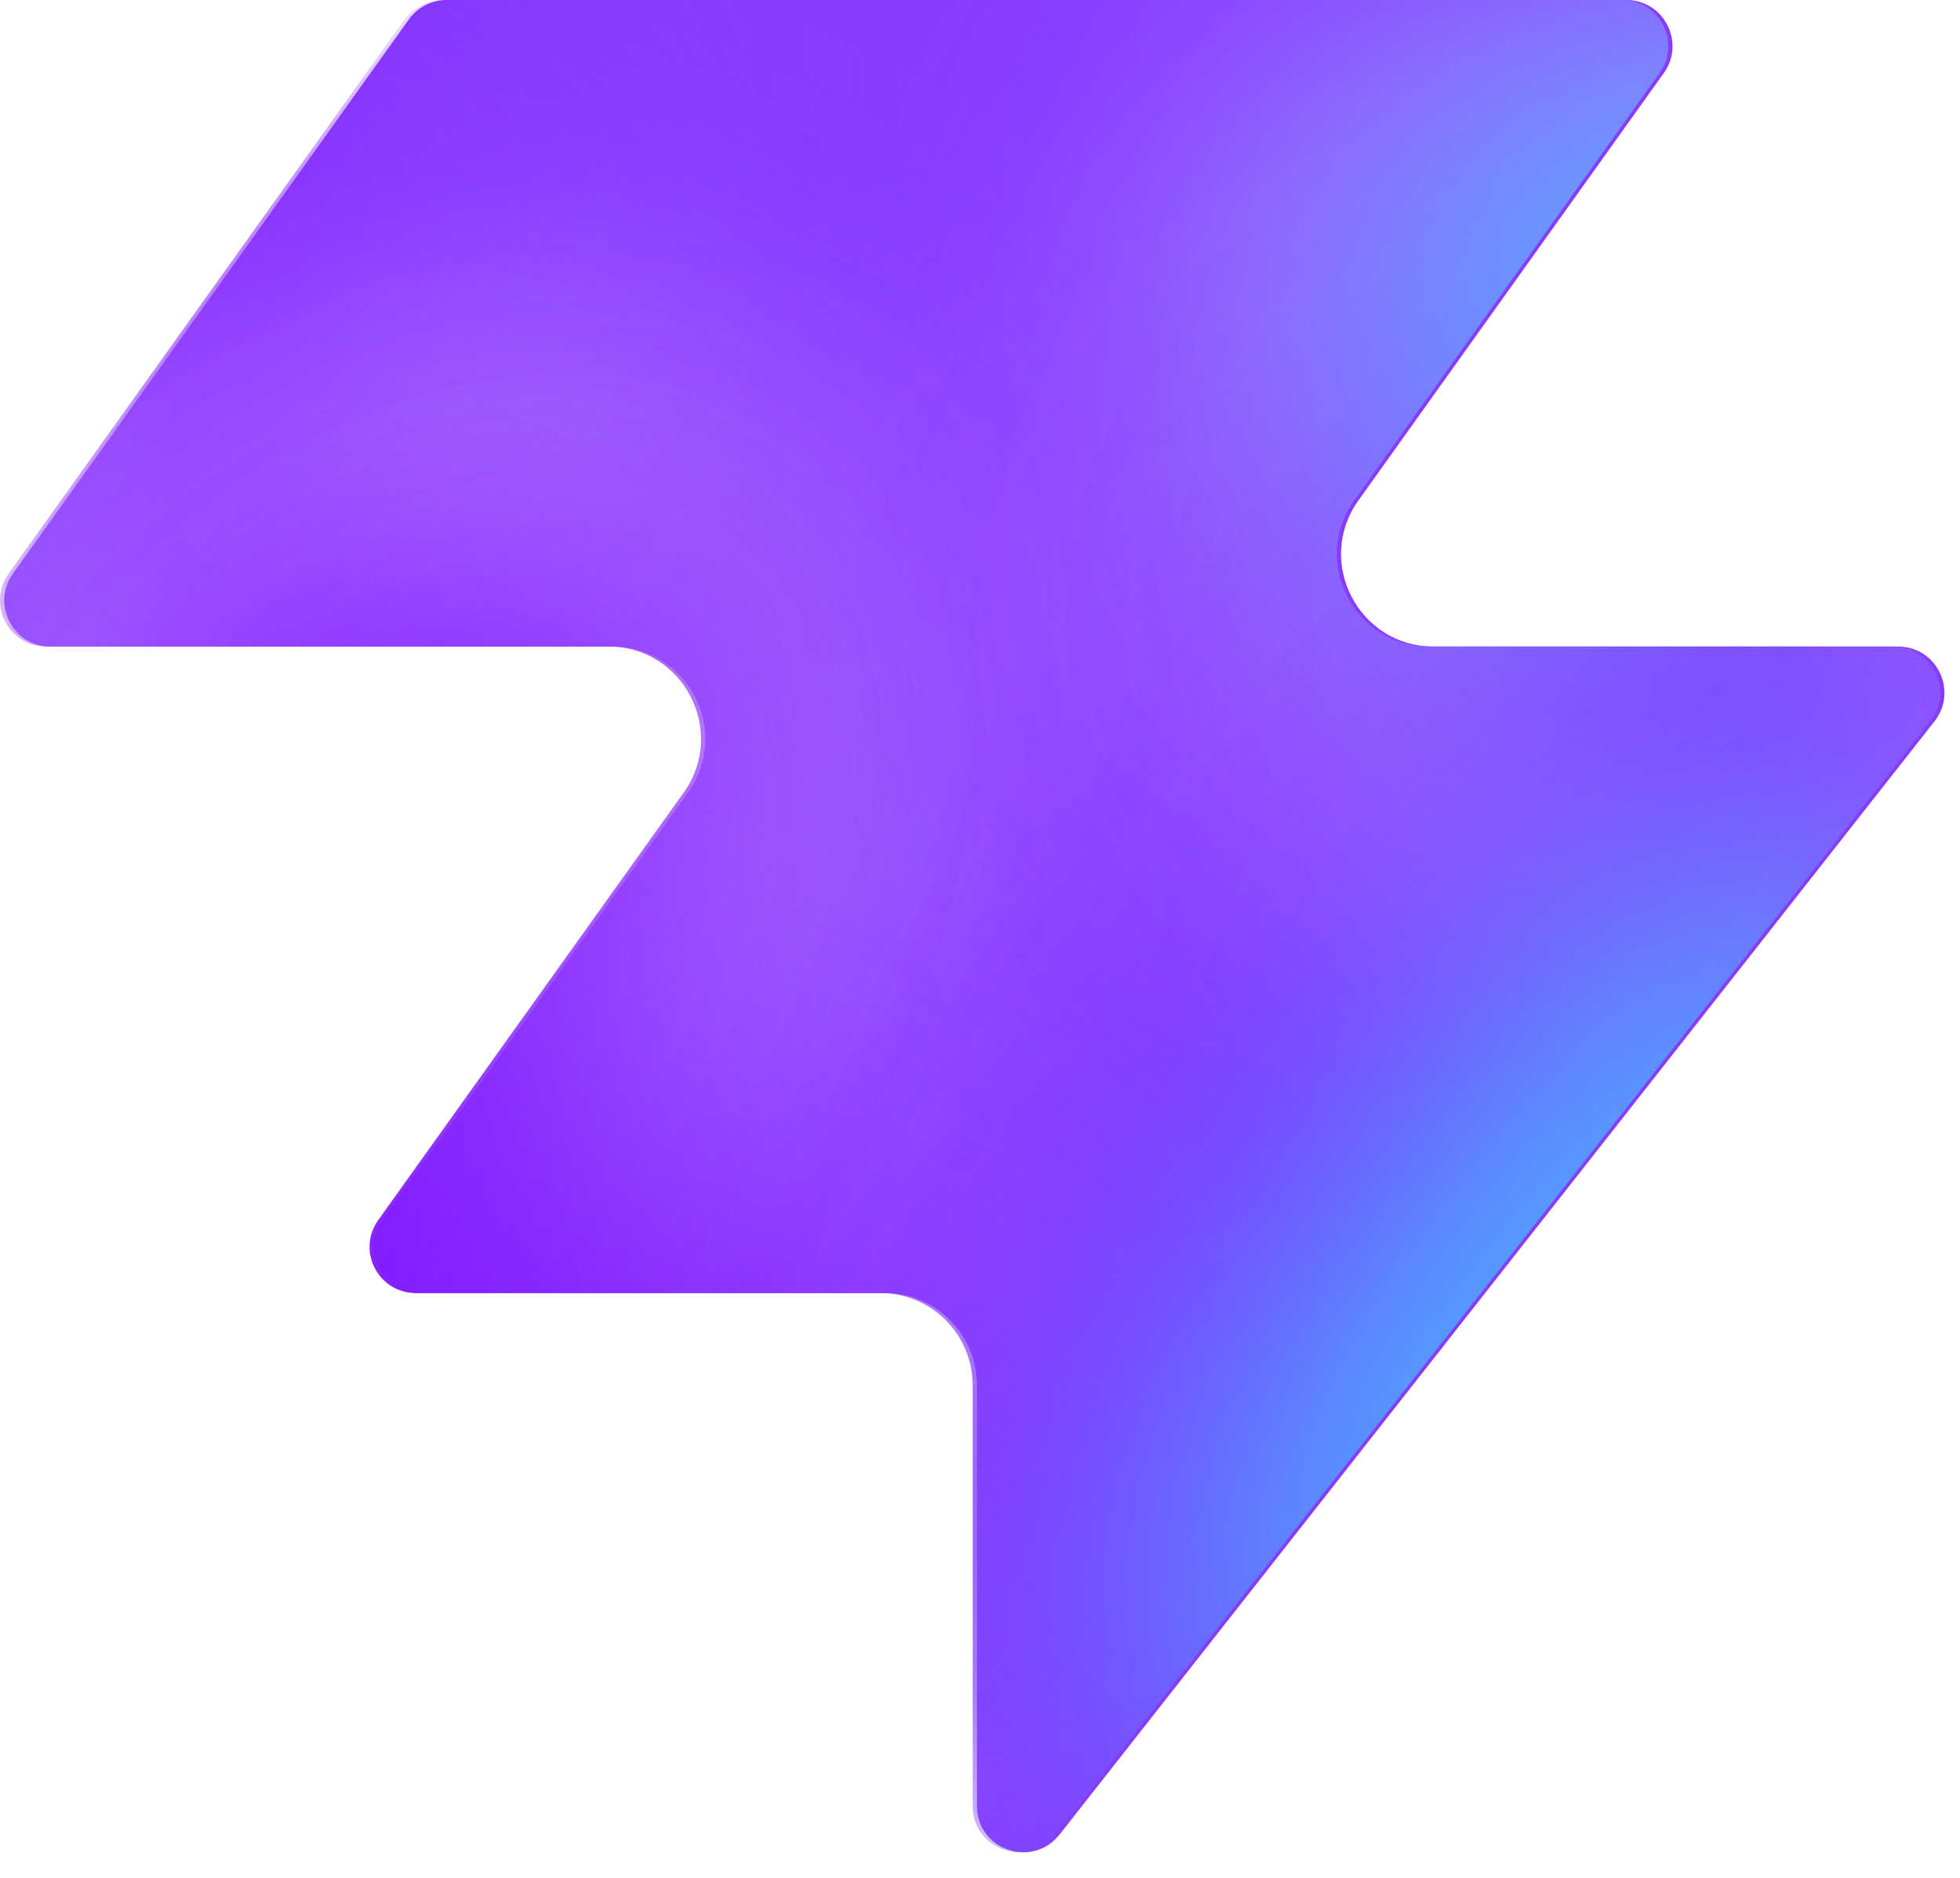
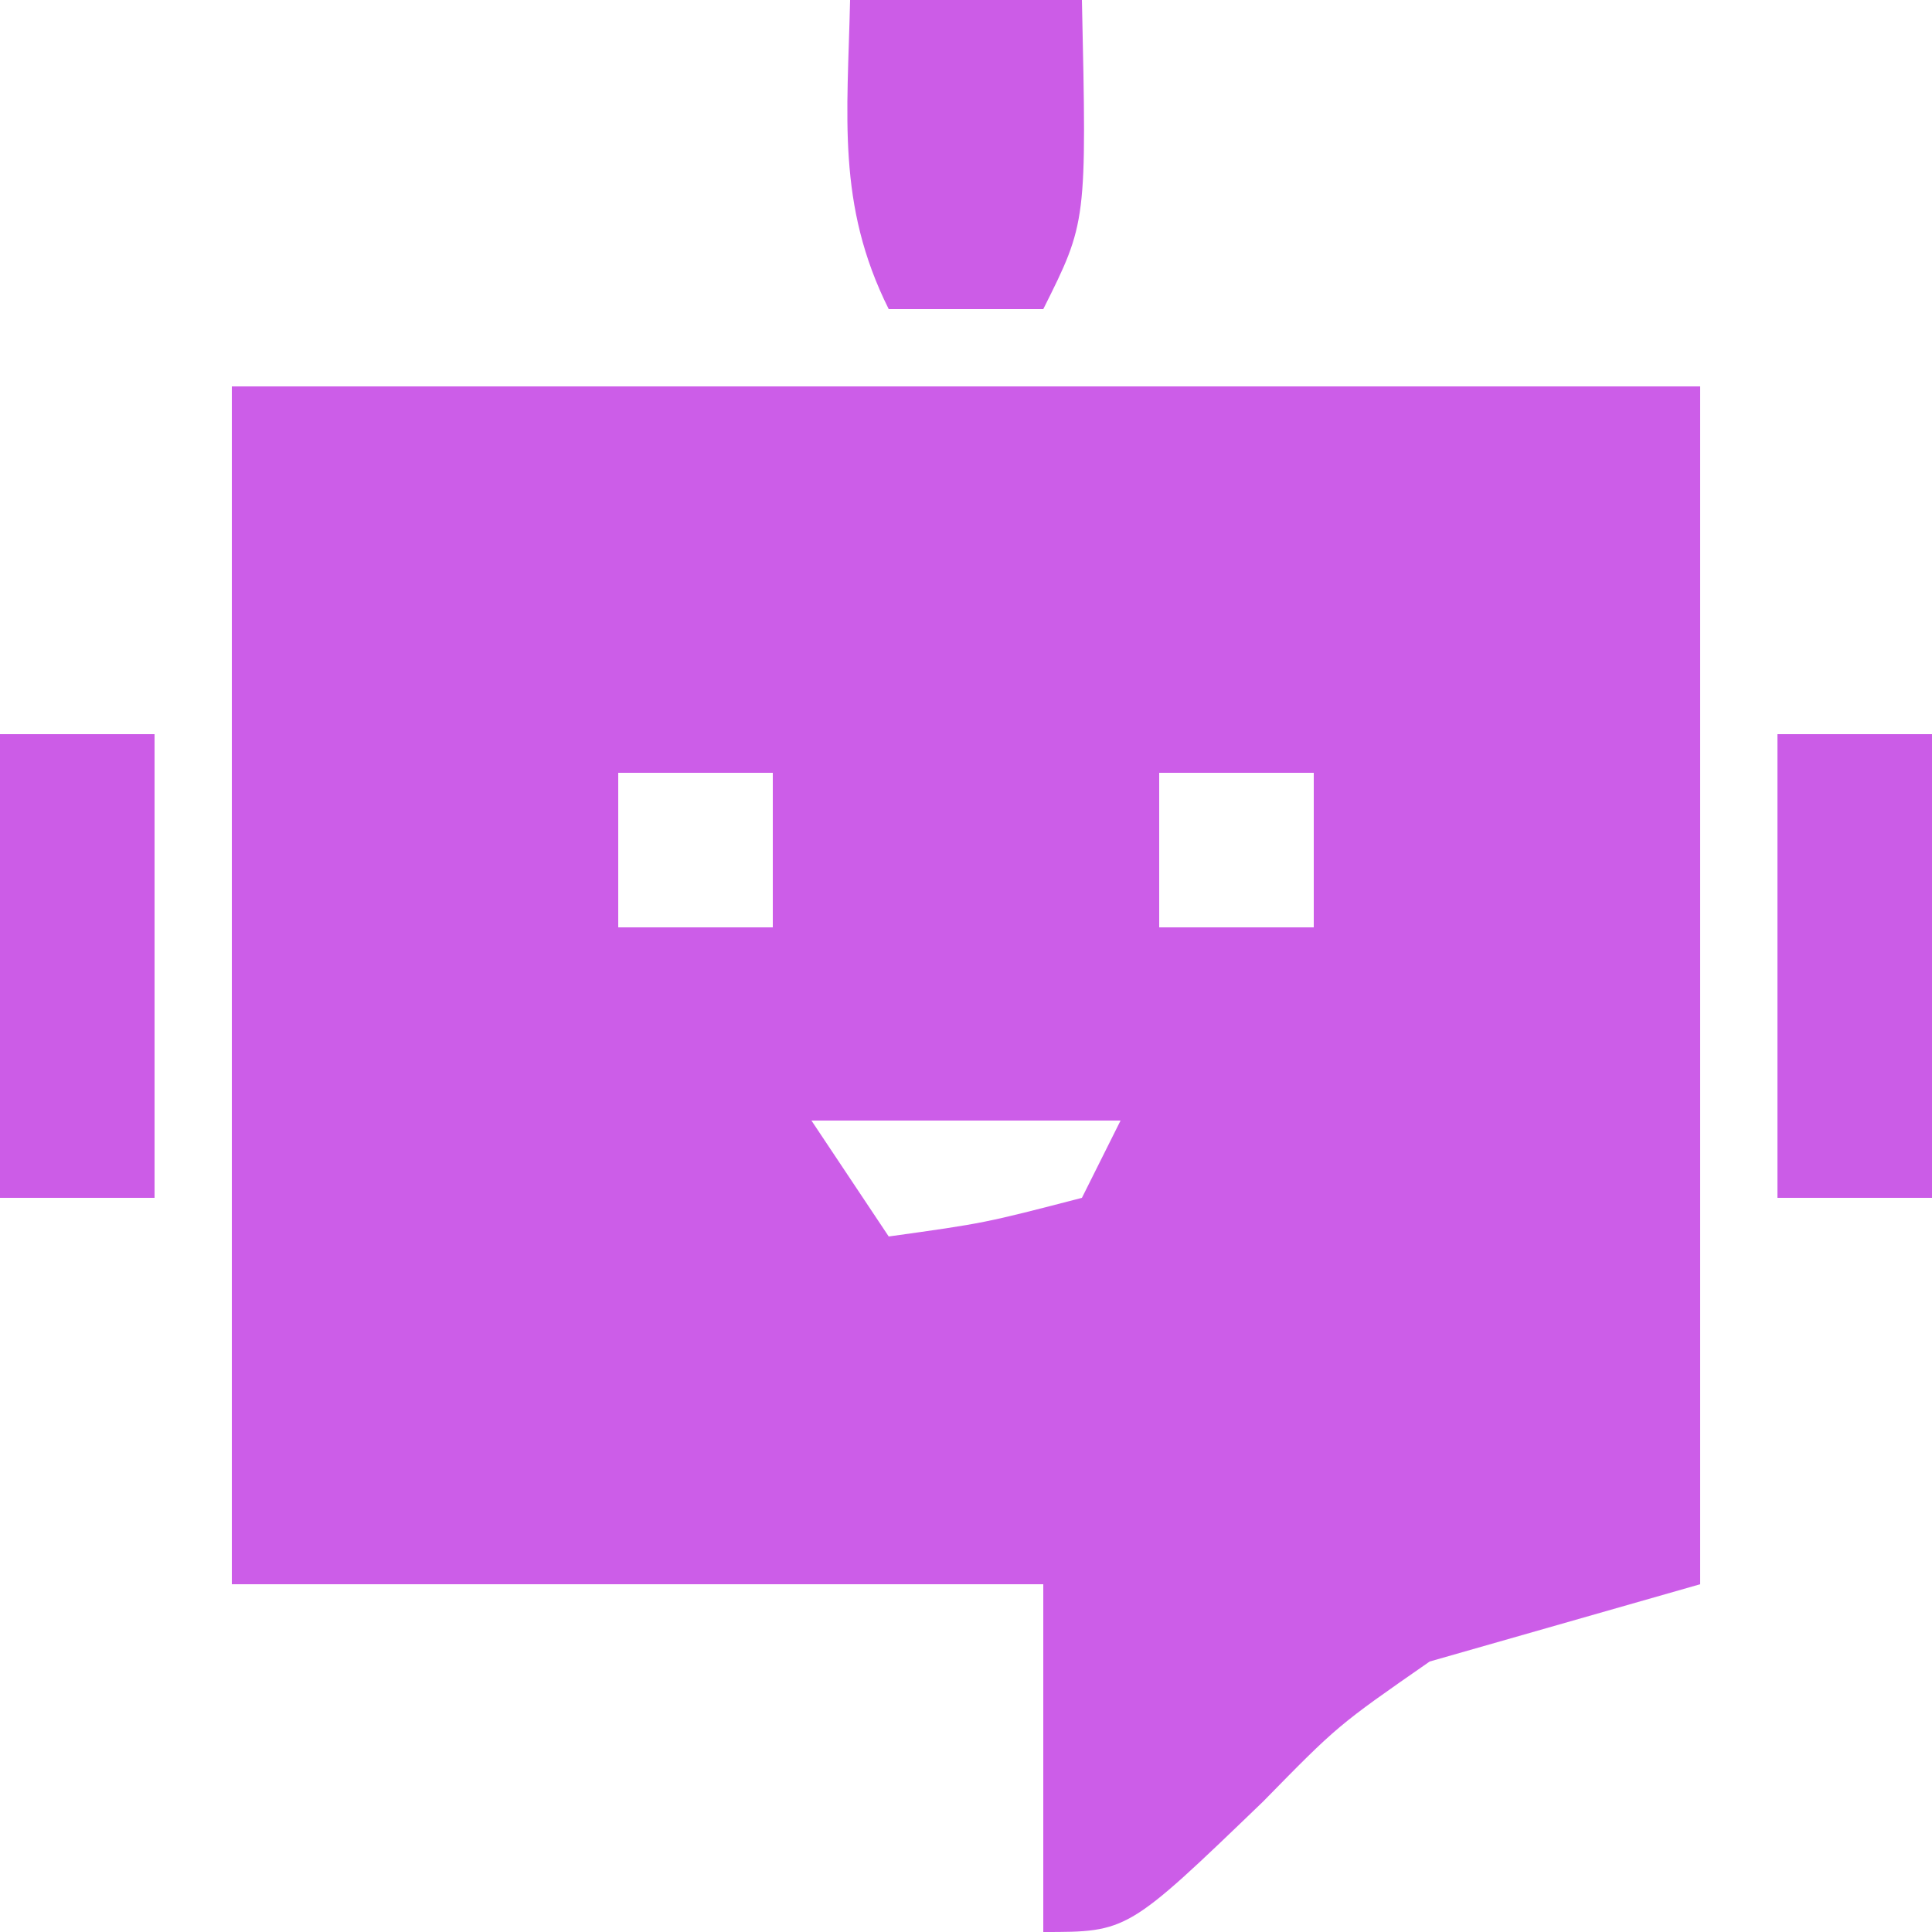
- <svg xmlns="http://www.w3.org/2000/svg" width="48" height="46" fill="none" viewBox="0 0 48 46">
-   <path fill="#863bff" d="M25.946 44.938c-.664.845-2.021.375-2.021-.698V33.937a2.26 2.26 0 0 0-2.262-2.262H10.287c-.92 0-1.456-1.04-.92-1.788l7.48-10.471c1.07-1.497 0-3.578-1.842-3.578H1.237c-.92 0-1.456-1.04-.92-1.788L10.013.474c.214-.297.556-.474.92-.474h28.894c.92 0 1.456 1.04.92 1.788l-7.48 10.471c-1.07 1.498 0 3.579 1.842 3.579h11.377c.943 0 1.473 1.088.89 1.83L25.947 44.94z" style="fill:#863bff;fill:color(display-p3 .525 .23 1);fill-opacity:1" />
-   <mask id="a" width="48" height="46" x="0" y="0" maskUnits="userSpaceOnUse" style="mask-type:alpha">
-     <path fill="#000" d="M25.842 44.938c-.664.844-2.021.375-2.021-.698V33.937a2.26 2.26 0 0 0-2.262-2.262H10.183c-.92 0-1.456-1.04-.92-1.788l7.48-10.471c1.07-1.498 0-3.579-1.842-3.579H1.133c-.92 0-1.456-1.04-.92-1.787L9.91.473c.214-.297.556-.474.92-.474h28.894c.92 0 1.456 1.04.92 1.788l-7.48 10.471c-1.07 1.498 0 3.578 1.842 3.578h11.377c.943 0 1.473 1.088.89 1.832L25.843 44.94z" style="fill:#000;fill-opacity:1" />
-   </mask>
-   <g mask="url(#a)">
-     <g filter="url(#b)">
-       <ellipse cx="5.508" cy="14.704" fill="#ede6ff" rx="5.508" ry="14.704" style="fill:#ede6ff;fill:color(display-p3 .927 .903 1);fill-opacity:1" transform="matrix(.00324 1 1 -.00324 -4.47 31.516)" />
-     </g>
-     <g filter="url(#c)">
-       <ellipse cx="10.399" cy="29.851" fill="#ede6ff" rx="10.399" ry="29.851" style="fill:#ede6ff;fill:color(display-p3 .927 .903 1);fill-opacity:1" transform="matrix(.00324 1 1 -.00324 -39.328 7.883)" />
-     </g>
-     <g filter="url(#d)">
-       <ellipse cx="5.508" cy="30.487" fill="#7e14ff" rx="5.508" ry="30.487" style="fill:#7e14ff;fill:color(display-p3 .492 .077 1);fill-opacity:1" transform="rotate(89.814 -25.913 -14.639)scale(1 -1)" />
-     </g>
-     <g filter="url(#e)">
-       <ellipse cx="5.508" cy="30.599" fill="#7e14ff" rx="5.508" ry="30.599" style="fill:#7e14ff;fill:color(display-p3 .492 .077 1);fill-opacity:1" transform="rotate(89.814 -32.644 -3.334)scale(1 -1)" />
-     </g>
-     <g filter="url(#f)">
-       <ellipse cx="5.508" cy="30.599" fill="#7e14ff" rx="5.508" ry="30.599" style="fill:#7e14ff;fill:color(display-p3 .492 .077 1);fill-opacity:1" transform="matrix(.00324 1 1 -.00324 -34.34 30.47)" />
-     </g>
-     <g filter="url(#g)">
-       <ellipse cx="14.072" cy="22.078" fill="#ede6ff" rx="14.072" ry="22.078" style="fill:#ede6ff;fill:color(display-p3 .927 .903 1);fill-opacity:1" transform="rotate(93.35 24.506 48.493)scale(-1 1)" />
-     </g>
-     <g filter="url(#h)">
-       <ellipse cx="3.47" cy="21.501" fill="#7e14ff" rx="3.47" ry="21.501" style="fill:#7e14ff;fill:color(display-p3 .492 .077 1);fill-opacity:1" transform="rotate(89.009 28.708 47.59)scale(-1 1)" />
-     </g>
-     <g filter="url(#i)">
-       <ellipse cx="3.47" cy="21.501" fill="#7e14ff" rx="3.47" ry="21.501" style="fill:#7e14ff;fill:color(display-p3 .492 .077 1);fill-opacity:1" transform="rotate(89.009 28.708 47.59)scale(-1 1)" />
-     </g>
-     <g filter="url(#j)">
-       <ellipse cx=".387" cy="8.972" fill="#7e14ff" rx="4.407" ry="29.108" style="fill:#7e14ff;fill:color(display-p3 .492 .077 1);fill-opacity:1" transform="rotate(39.51 .387 8.972)" />
-     </g>
-     <g filter="url(#k)">
-       <ellipse cx="47.523" cy="-6.092" fill="#7e14ff" rx="4.407" ry="29.108" style="fill:#7e14ff;fill:color(display-p3 .492 .077 1);fill-opacity:1" transform="rotate(37.892 47.523 -6.092)" />
-     </g>
-     <g filter="url(#l)">
-       <ellipse cx="41.412" cy="6.333" fill="#47bfff" rx="5.971" ry="9.665" style="fill:#47bfff;fill:color(display-p3 .28 .748 1);fill-opacity:1" transform="rotate(37.892 41.412 6.333)" />
-     </g>
-     <g filter="url(#m)">
-       <ellipse cx="-1.879" cy="38.332" fill="#7e14ff" rx="4.407" ry="29.108" style="fill:#7e14ff;fill:color(display-p3 .492 .077 1);fill-opacity:1" transform="rotate(37.892 -1.88 38.332)" />
-     </g>
-     <g filter="url(#n)">
-       <ellipse cx="-1.879" cy="38.332" fill="#7e14ff" rx="4.407" ry="29.108" style="fill:#7e14ff;fill:color(display-p3 .492 .077 1);fill-opacity:1" transform="rotate(37.892 -1.88 38.332)" />
-     </g>
-     <g filter="url(#o)">
-       <ellipse cx="35.651" cy="29.907" fill="#7e14ff" rx="4.407" ry="29.108" style="fill:#7e14ff;fill:color(display-p3 .492 .077 1);fill-opacity:1" transform="rotate(37.892 35.651 29.907)" />
-     </g>
-     <g filter="url(#p)">
-       <ellipse cx="38.418" cy="32.4" fill="#47bfff" rx="5.971" ry="15.297" style="fill:#47bfff;fill:color(display-p3 .28 .748 1);fill-opacity:1" transform="rotate(37.892 38.418 32.4)" />
-     </g>
-   </g>
-   <defs>
-     <filter id="b" width="60.045" height="41.654" x="-19.77" y="16.149" color-interpolation-filters="sRGB" filterUnits="userSpaceOnUse">
-       <feFlood flood-opacity="0" result="BackgroundImageFix" />
-       <feBlend in="SourceGraphic" in2="BackgroundImageFix" result="shape" />
-       <feGaussianBlur result="effect1_foregroundBlur_2002_17158" stdDeviation="7.659" />
-     </filter>
-     <filter id="c" width="90.34" height="51.437" x="-54.613" y="-7.533" color-interpolation-filters="sRGB" filterUnits="userSpaceOnUse">
-       <feFlood flood-opacity="0" result="BackgroundImageFix" />
-       <feBlend in="SourceGraphic" in2="BackgroundImageFix" result="shape" />
-       <feGaussianBlur result="effect1_foregroundBlur_2002_17158" stdDeviation="7.659" />
-     </filter>
-     <filter id="d" width="79.355" height="29.4" x="-49.64" y="2.03" color-interpolation-filters="sRGB" filterUnits="userSpaceOnUse">
-       <feFlood flood-opacity="0" result="BackgroundImageFix" />
-       <feBlend in="SourceGraphic" in2="BackgroundImageFix" result="shape" />
-       <feGaussianBlur result="effect1_foregroundBlur_2002_17158" stdDeviation="4.596" />
-     </filter>
-     <filter id="e" width="79.579" height="29.4" x="-45.045" y="20.029" color-interpolation-filters="sRGB" filterUnits="userSpaceOnUse">
-       <feFlood flood-opacity="0" result="BackgroundImageFix" />
-       <feBlend in="SourceGraphic" in2="BackgroundImageFix" result="shape" />
-       <feGaussianBlur result="effect1_foregroundBlur_2002_17158" stdDeviation="4.596" />
-     </filter>
-     <filter id="f" width="79.579" height="29.4" x="-43.513" y="21.178" color-interpolation-filters="sRGB" filterUnits="userSpaceOnUse">
-       <feFlood flood-opacity="0" result="BackgroundImageFix" />
-       <feBlend in="SourceGraphic" in2="BackgroundImageFix" result="shape" />
-       <feGaussianBlur result="effect1_foregroundBlur_2002_17158" stdDeviation="4.596" />
-     </filter>
-     <filter id="g" width="74.749" height="58.852" x="15.756" y="-17.901" color-interpolation-filters="sRGB" filterUnits="userSpaceOnUse">
-       <feFlood flood-opacity="0" result="BackgroundImageFix" />
-       <feBlend in="SourceGraphic" in2="BackgroundImageFix" result="shape" />
-       <feGaussianBlur result="effect1_foregroundBlur_2002_17158" stdDeviation="7.659" />
-     </filter>
-     <filter id="h" width="61.377" height="25.362" x="23.548" y="2.284" color-interpolation-filters="sRGB" filterUnits="userSpaceOnUse">
-       <feFlood flood-opacity="0" result="BackgroundImageFix" />
-       <feBlend in="SourceGraphic" in2="BackgroundImageFix" result="shape" />
-       <feGaussianBlur result="effect1_foregroundBlur_2002_17158" stdDeviation="4.596" />
-     </filter>
-     <filter id="i" width="61.377" height="25.362" x="23.548" y="2.284" color-interpolation-filters="sRGB" filterUnits="userSpaceOnUse">
-       <feFlood flood-opacity="0" result="BackgroundImageFix" />
-       <feBlend in="SourceGraphic" in2="BackgroundImageFix" result="shape" />
-       <feGaussianBlur result="effect1_foregroundBlur_2002_17158" stdDeviation="4.596" />
-     </filter>
-     <filter id="j" width="56.045" height="63.649" x="-27.636" y="-22.853" color-interpolation-filters="sRGB" filterUnits="userSpaceOnUse">
-       <feFlood flood-opacity="0" result="BackgroundImageFix" />
-       <feBlend in="SourceGraphic" in2="BackgroundImageFix" result="shape" />
-       <feGaussianBlur result="effect1_foregroundBlur_2002_17158" stdDeviation="4.596" />
-     </filter>
-     <filter id="k" width="54.814" height="64.646" x="20.116" y="-38.415" color-interpolation-filters="sRGB" filterUnits="userSpaceOnUse">
-       <feFlood flood-opacity="0" result="BackgroundImageFix" />
-       <feBlend in="SourceGraphic" in2="BackgroundImageFix" result="shape" />
-       <feGaussianBlur result="effect1_foregroundBlur_2002_17158" stdDeviation="4.596" />
-     </filter>
-     <filter id="l" width="33.541" height="35.313" x="24.641" y="-11.323" color-interpolation-filters="sRGB" filterUnits="userSpaceOnUse">
-       <feFlood flood-opacity="0" result="BackgroundImageFix" />
-       <feBlend in="SourceGraphic" in2="BackgroundImageFix" result="shape" />
-       <feGaussianBlur result="effect1_foregroundBlur_2002_17158" stdDeviation="4.596" />
-     </filter>
-     <filter id="m" width="54.814" height="64.646" x="-29.286" y="6.009" color-interpolation-filters="sRGB" filterUnits="userSpaceOnUse">
-       <feFlood flood-opacity="0" result="BackgroundImageFix" />
-       <feBlend in="SourceGraphic" in2="BackgroundImageFix" result="shape" />
-       <feGaussianBlur result="effect1_foregroundBlur_2002_17158" stdDeviation="4.596" />
-     </filter>
-     <filter id="n" width="54.814" height="64.646" x="-29.286" y="6.009" color-interpolation-filters="sRGB" filterUnits="userSpaceOnUse">
-       <feFlood flood-opacity="0" result="BackgroundImageFix" />
-       <feBlend in="SourceGraphic" in2="BackgroundImageFix" result="shape" />
-       <feGaussianBlur result="effect1_foregroundBlur_2002_17158" stdDeviation="4.596" />
-     </filter>
-     <filter id="o" width="54.814" height="64.646" x="8.244" y="-2.416" color-interpolation-filters="sRGB" filterUnits="userSpaceOnUse">
-       <feFlood flood-opacity="0" result="BackgroundImageFix" />
-       <feBlend in="SourceGraphic" in2="BackgroundImageFix" result="shape" />
-       <feGaussianBlur result="effect1_foregroundBlur_2002_17158" stdDeviation="4.596" />
-     </filter>
-     <filter id="p" width="39.409" height="43.623" x="18.713" y="10.588" color-interpolation-filters="sRGB" filterUnits="userSpaceOnUse">
-       <feFlood flood-opacity="0" result="BackgroundImageFix" />
-       <feBlend in="SourceGraphic" in2="BackgroundImageFix" result="shape" />
-       <feGaussianBlur result="effect1_foregroundBlur_2002_17158" stdDeviation="4.596" />
-     </filter>
-   </defs>
+ <svg xmlns="http://www.w3.org/2000/svg" version="1.1" width="50" height="50">
+   <path d="M0 0 C12.54 0 25.08 0 38 0 C38 10.23 38 20.46 38 31 C35.69 31.66 33.38 32.32 31 33 C28.62 34.654 28.62 34.654 26.688 36.625 C23.182 40 23.182 40 21 40 C21 37.03 21 34.06 21 31 C14.07 31 7.14 31 0 31 C0 20.77 0 10.54 0 0 Z M10 10 C10 11.32 10 12.64 10 14 C11.32 14 12.64 14 14 14 C14 12.68 14 11.36 14 10 C12.68 10 11.36 10 10 10 Z M24 10 C24 11.32 24 12.64 24 14 C25.32 14 26.64 14 28 14 C28 12.68 28 11.36 28 10 C26.68 10 25.36 10 24 10 Z M15 19 C15.99 20.485 15.99 20.485 17 22 C19.473 21.656 19.473 21.656 22 21 C22.33 20.34 22.66 19.68 23 19 C20.36 19 17.72 19 15 19 Z " fill="#CC5DE8" transform="translate(6,10)" />
+   <path d="M0 0 C1.32 0 2.64 0 4 0 C4 3.96 4 7.92 4 12 C2.68 12 1.36 12 0 12 C0 8.04 0 4.08 0 0 Z " fill="#CB5CE7" transform="translate(46,19)" />
+   <path d="M0 0 C1.32 0 2.64 0 4 0 C4 3.96 4 7.92 4 12 C2.68 12 1.36 12 0 12 C0 8.04 0 4.08 0 0 Z " fill="#CC5CE7" transform="translate(0,19)" />
+   <path d="M0 0 C1.98 0 3.96 0 6 0 C6.125 5.75 6.125 5.75 5 8 C3.68 8 2.36 8 1 8 C-0.354 5.291 -0.065 2.991 0 0 Z " fill="#CC5CE7" transform="translate(22,0)" />
</svg>
